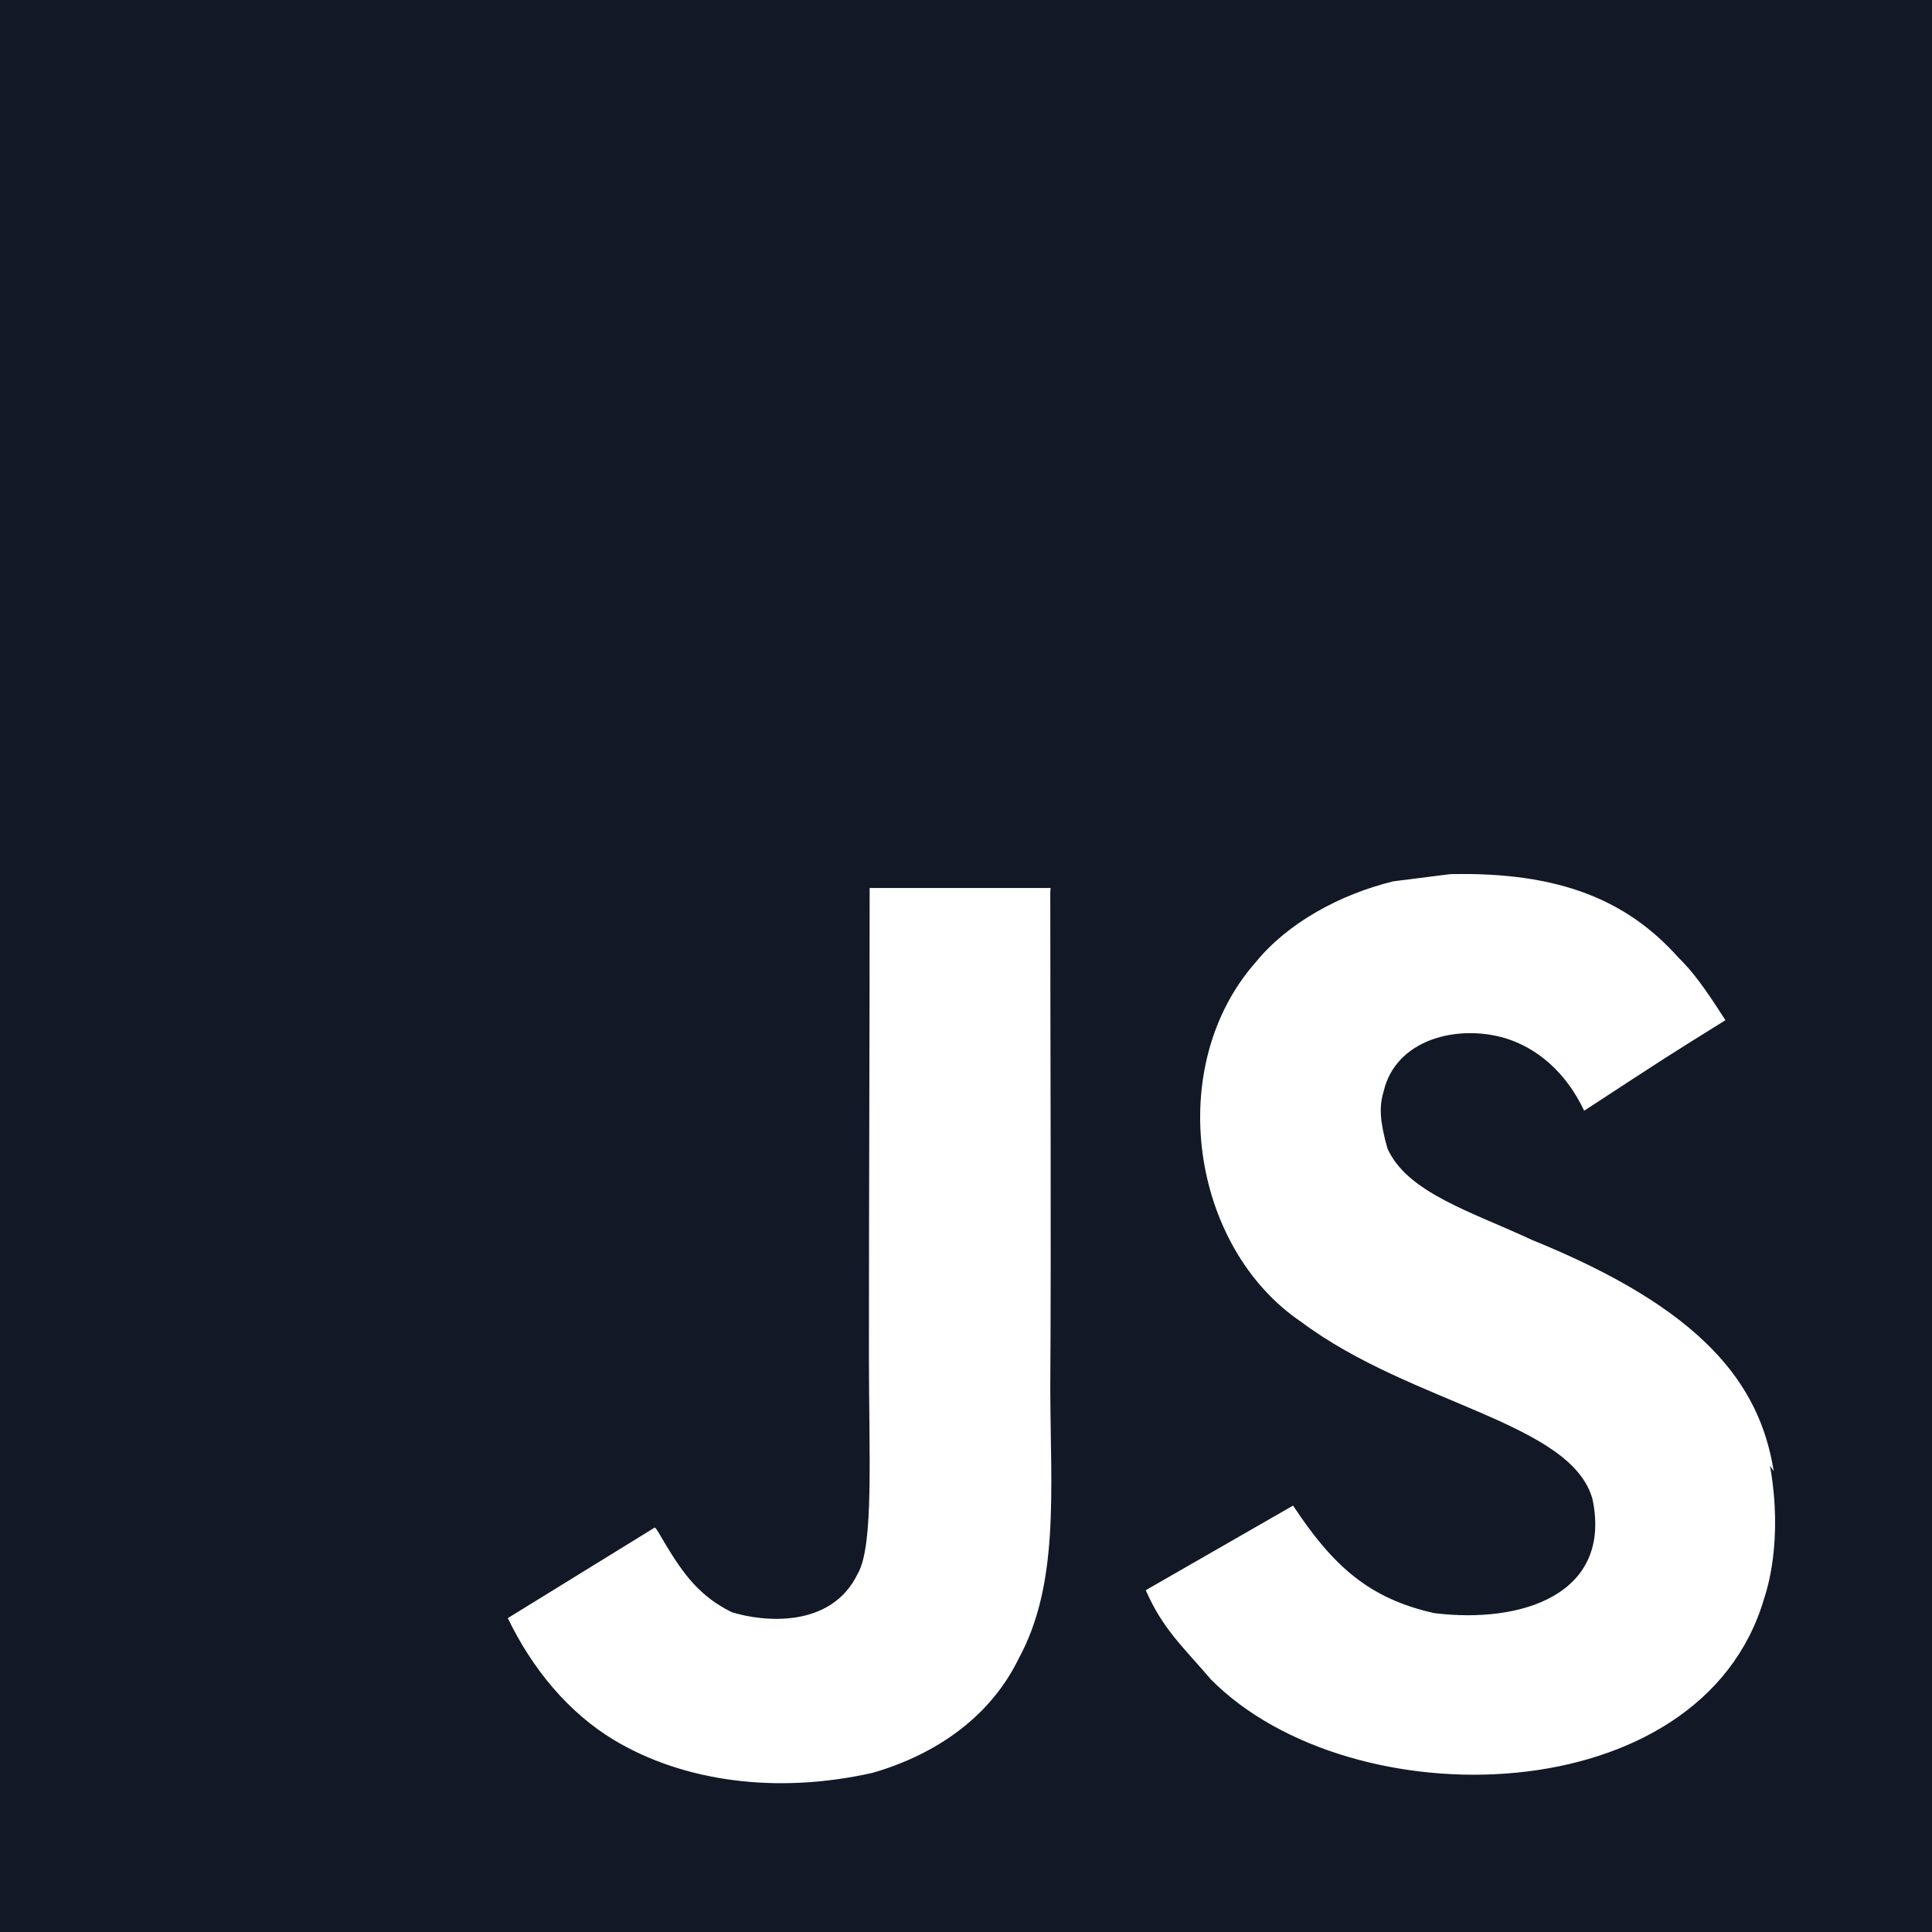
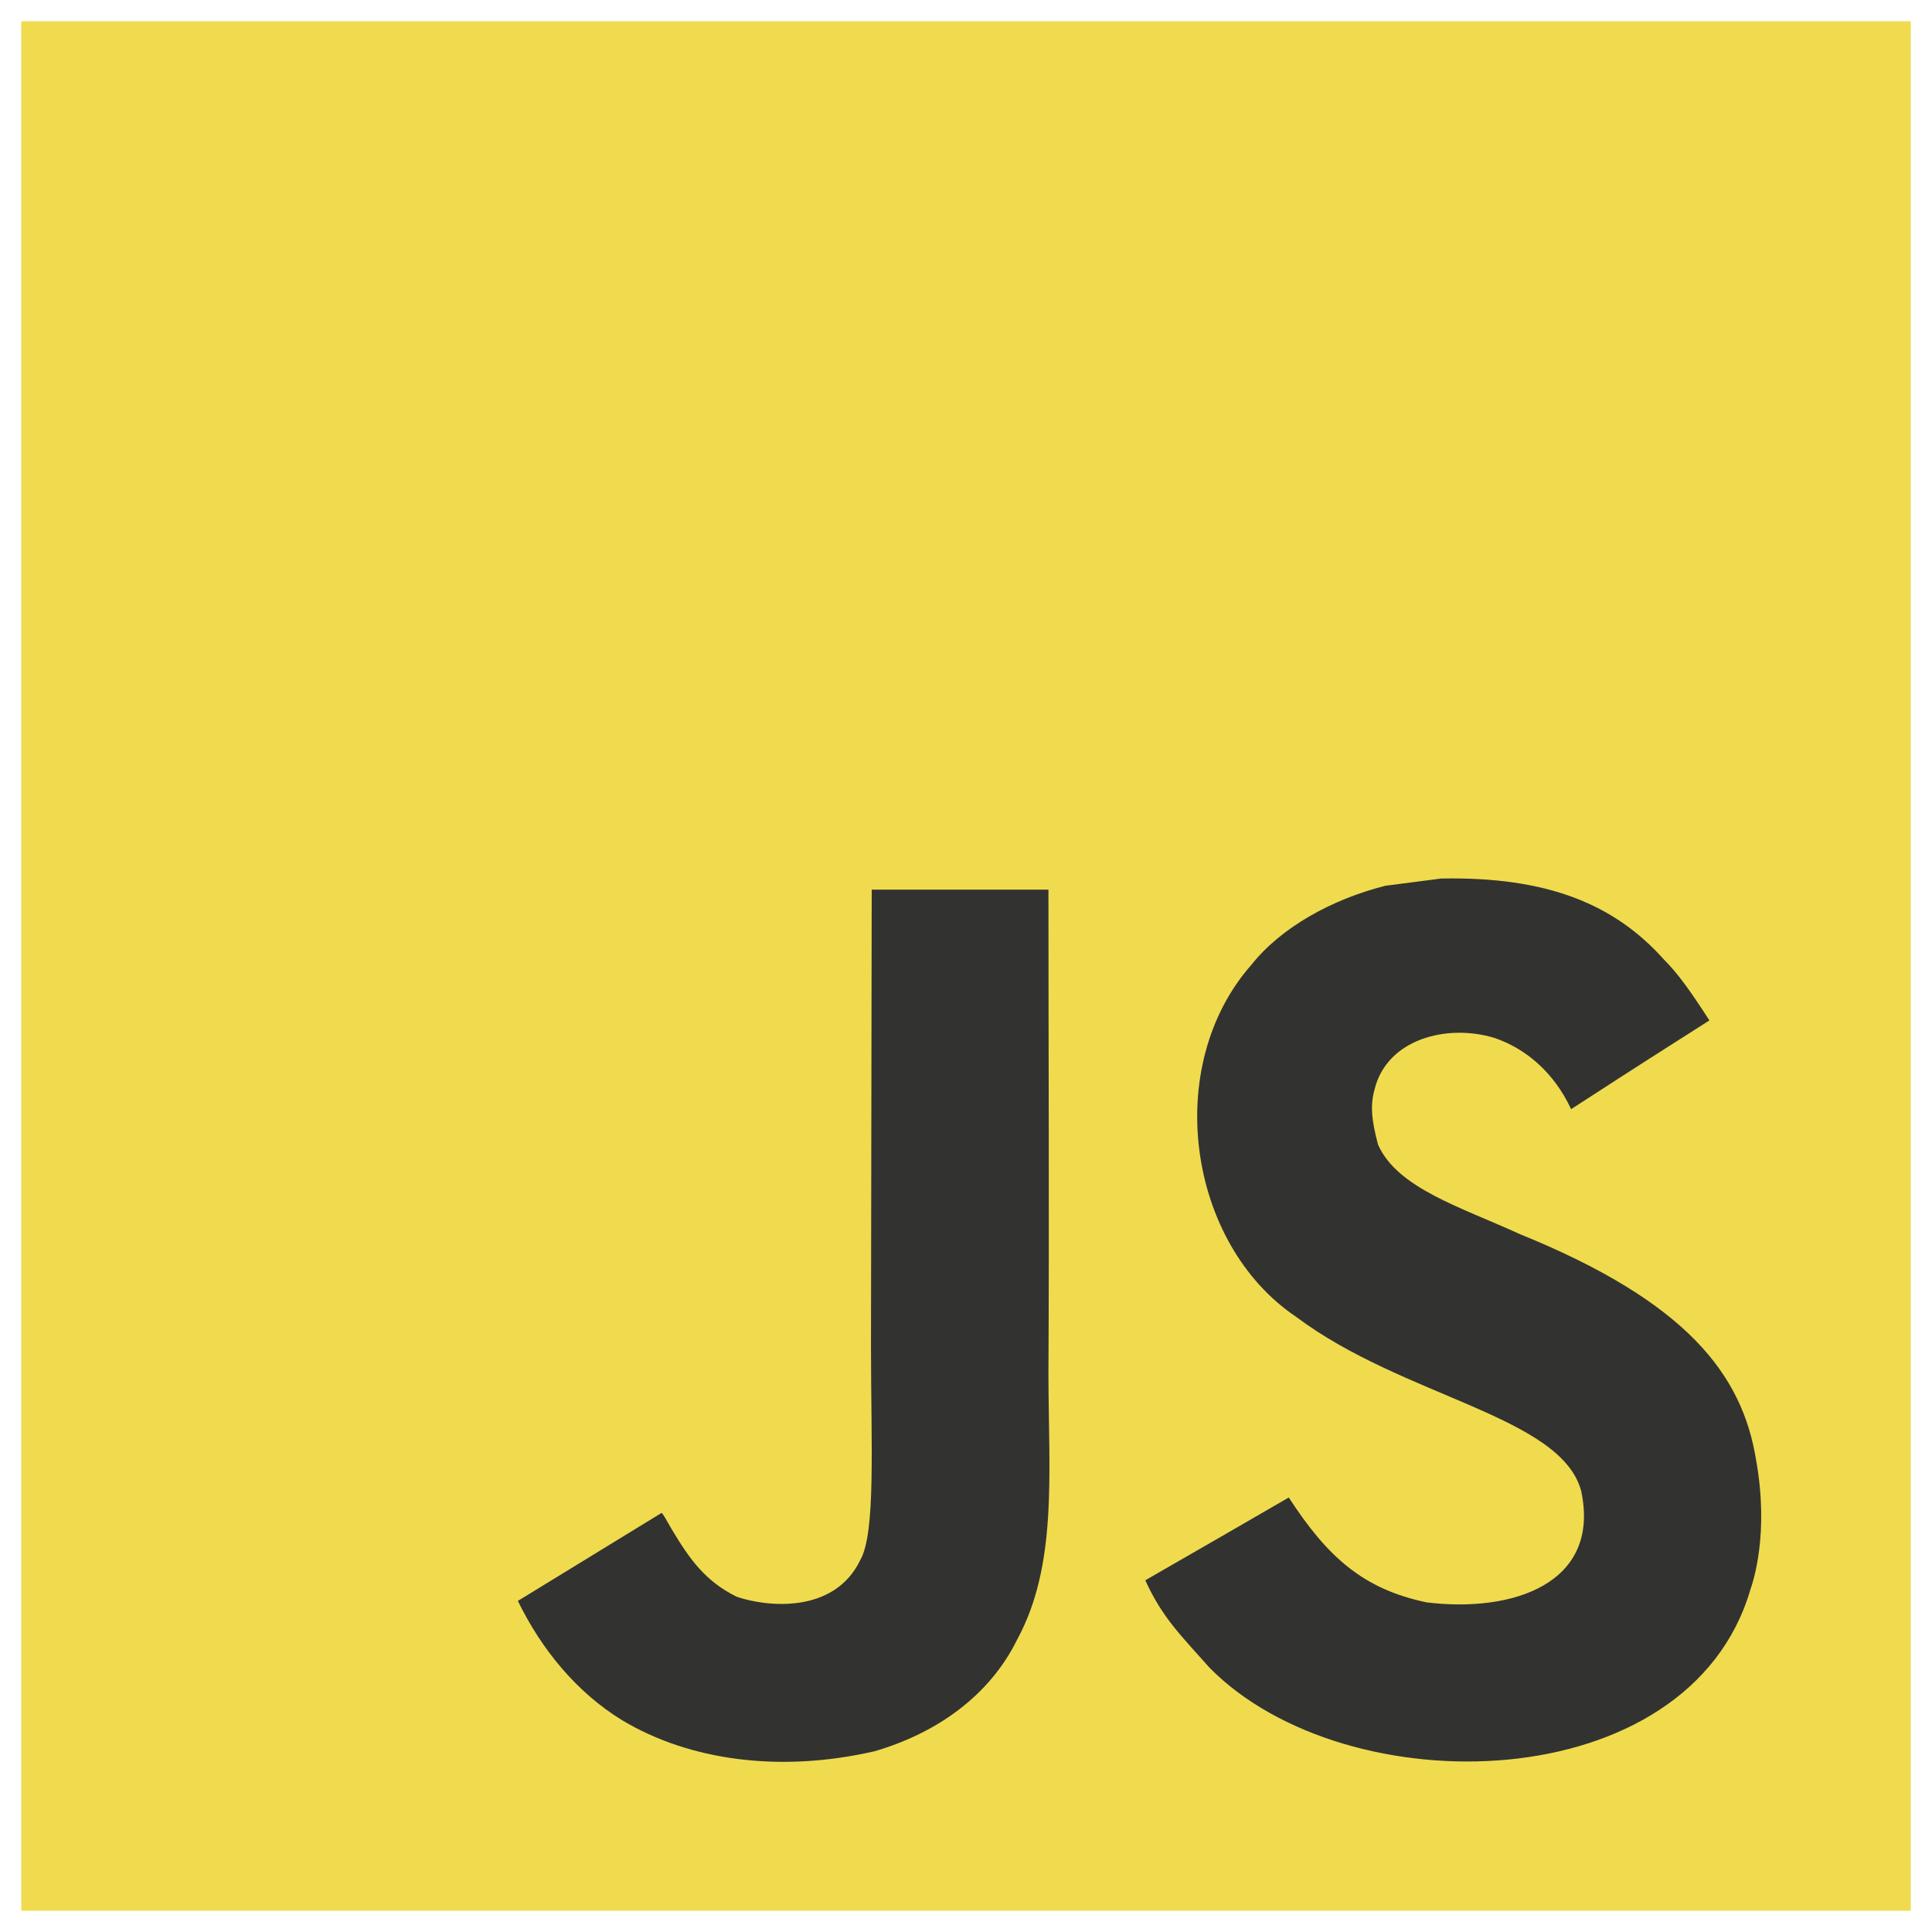
- <svg xmlns="http://www.w3.org/2000/svg" fill="#121826" role="img" viewBox="0 0 24 24">
-   <path d="M0 0h24v24H0V0zm22.034 18.276c-.175-1.095-.888-2.015-3.003-2.873-.736-.345-1.554-.585-1.797-1.14-.091-.33-.105-.51-.046-.705.15-.646.915-.84 1.515-.66.39.12.75.42.976.9 1.034-.676 1.034-.676 1.755-1.125-.27-.42-.404-.601-.586-.78-.63-.705-1.469-1.065-2.834-1.034l-.705.089c-.676.165-1.32.525-1.71 1.005-1.14 1.291-.811 3.541.569 4.471 1.365 1.02 3.361 1.244 3.616 2.205.24 1.17-.87 1.545-1.966 1.41-.811-.18-1.26-.586-1.755-1.336l-1.83 1.051c.21.48.45.689.81 1.109 1.74 1.756 6.09 1.666 6.871-1.004.029-.09.24-.705.074-1.65l.046.067zm-8.983-7.245h-2.248c0 1.938-.009 3.864-.009 5.805 0 1.232.063 2.363-.138 2.711-.33.689-1.18.601-1.566.48-.396-.196-.597-.466-.83-.855-.063-.105-.11-.196-.127-.196l-1.825 1.125c.305.63.75 1.172 1.324 1.517.855.51 2.004.675 3.207.405.783-.226 1.458-.691 1.811-1.411.51-.93.402-2.07.397-3.346.012-2.054 0-4.109 0-6.179l.004-.056z" />
+ <svg xmlns="http://www.w3.org/2000/svg" viewBox="0 0 128 128">
+   <path fill="#F0DB4F" d="M1.408 1.408h125.184v125.185H1.408z" />
+   <path fill="#323330" d="M116.347 96.736c-.917-5.711-4.641-10.508-15.672-14.981-3.832-1.761-8.104-3.022-9.377-5.926-.452-1.69-.512-2.642-.226-3.665.821-3.32 4.784-4.355 7.925-3.403 2.023.678 3.938 2.237 5.093 4.724 5.402-3.498 5.391-3.475 9.163-5.879-1.381-2.141-2.118-3.129-3.022-4.045-3.249-3.629-7.676-5.498-14.756-5.355l-3.688.477c-3.534.893-6.902 2.748-8.877 5.235-5.926 6.724-4.236 18.492 2.975 23.335 7.104 5.332 17.54 6.545 18.873 11.531 1.297 6.104-4.486 8.08-10.234 7.378-4.236-.881-6.592-3.034-9.139-6.949-4.688 2.713-4.688 2.713-9.508 5.485 1.143 2.499 2.344 3.63 4.26 5.795 9.068 9.198 31.76 8.746 35.83-5.176.165-.478 1.261-3.666.38-8.581zM69.462 58.943H57.753l-.048 30.272c0 6.438.333 12.34-.714 14.149-1.713 3.558-6.152 3.117-8.175 2.427-2.059-1.012-3.106-2.451-4.319-4.485-.333-.584-.583-1.036-.667-1.071l-9.52 5.83c1.583 3.249 3.915 6.069 6.902 7.901 4.462 2.678 10.459 3.499 16.731 2.059 4.082-1.189 7.604-3.652 9.448-7.401 2.666-4.915 2.094-10.864 2.07-17.444.06-10.735.001-21.468.001-32.237z" />
</svg>
